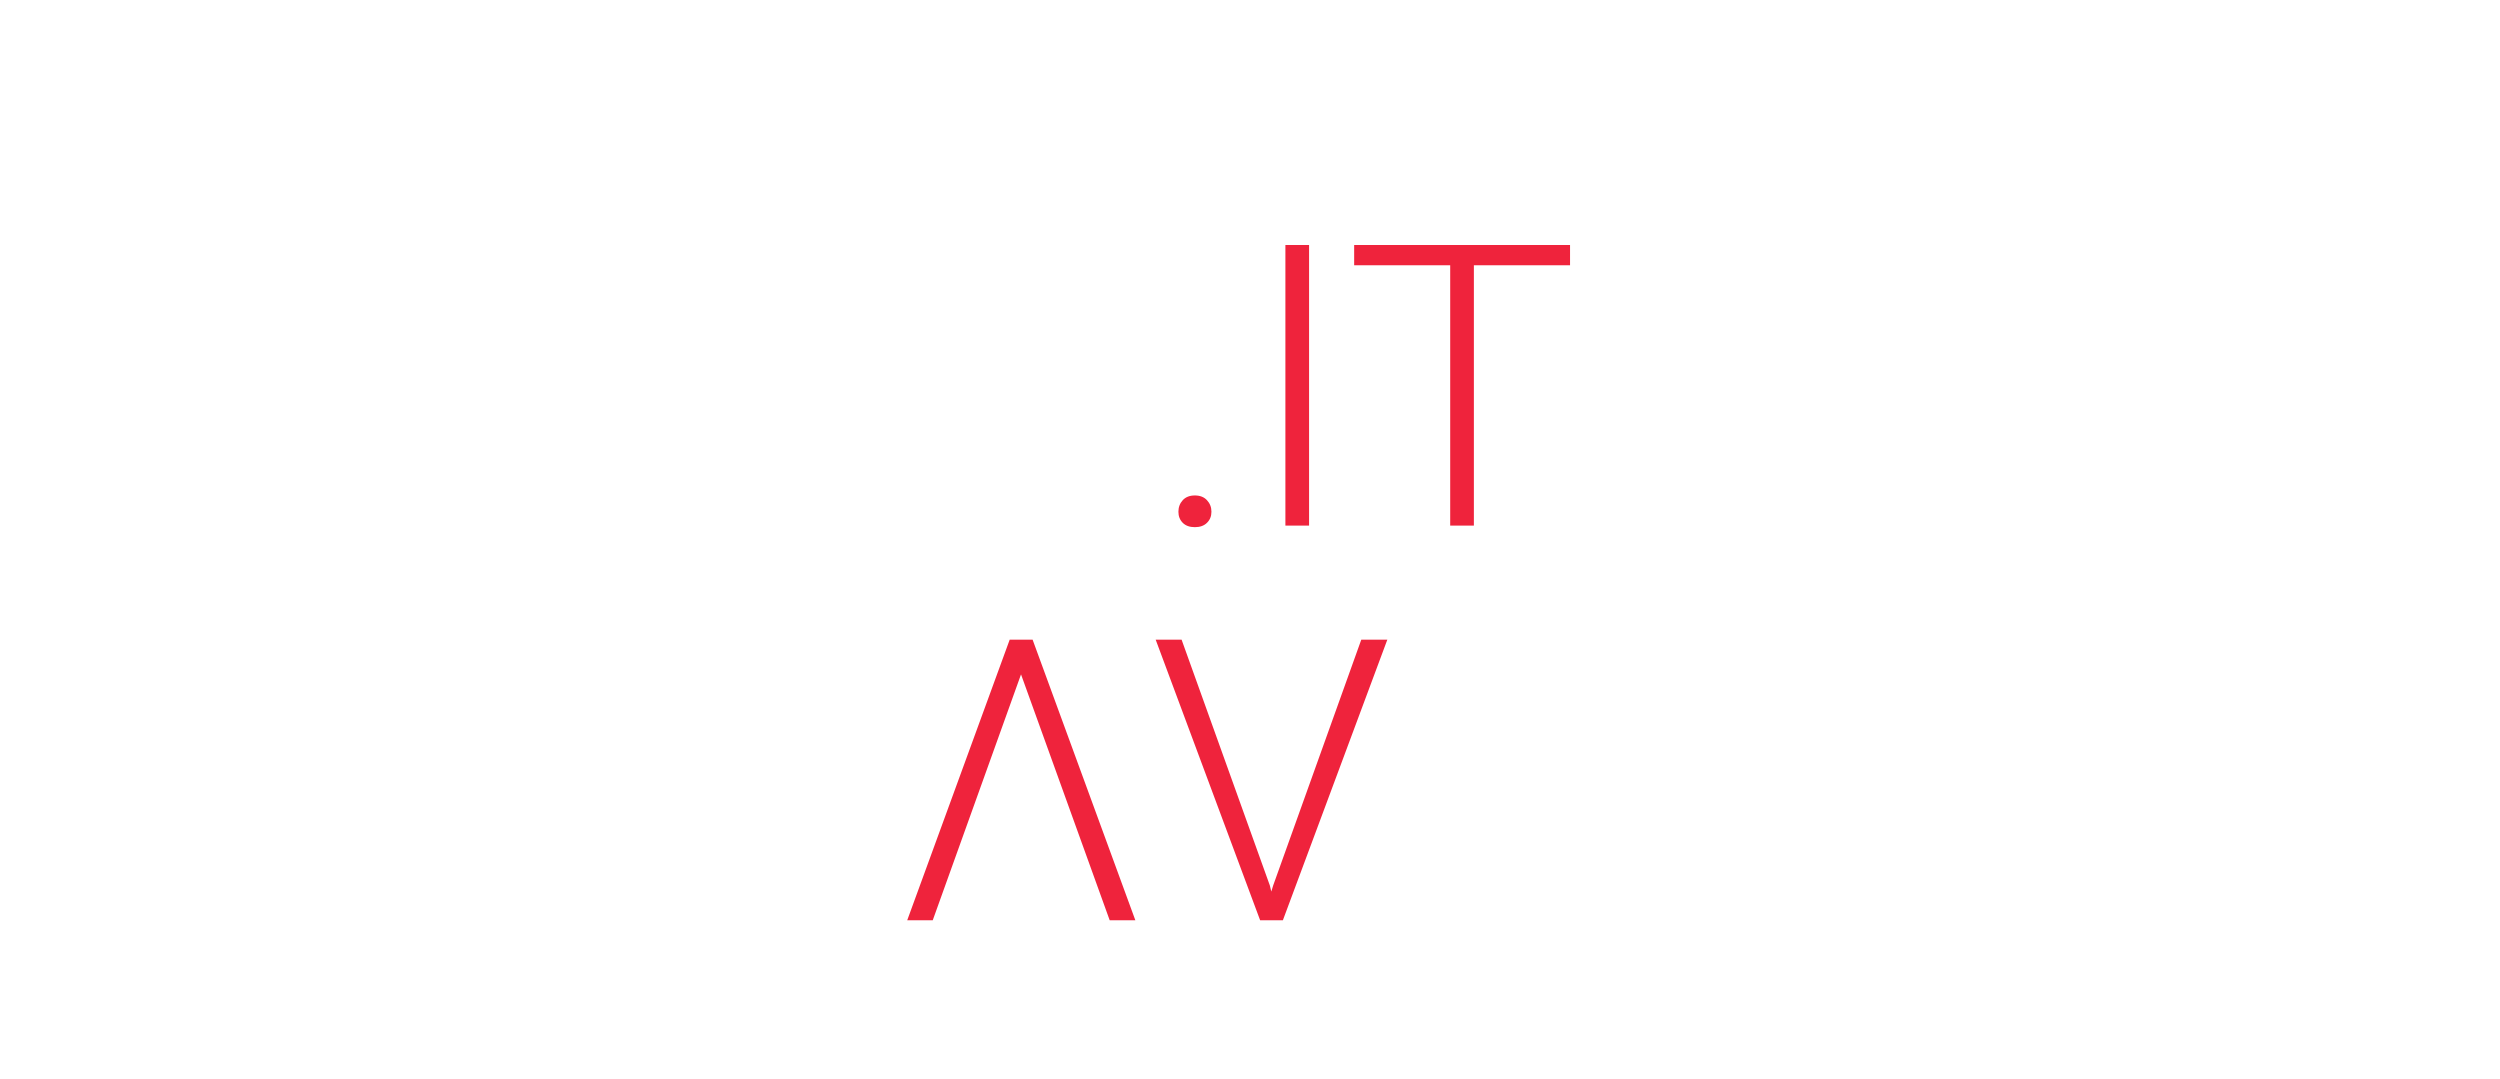
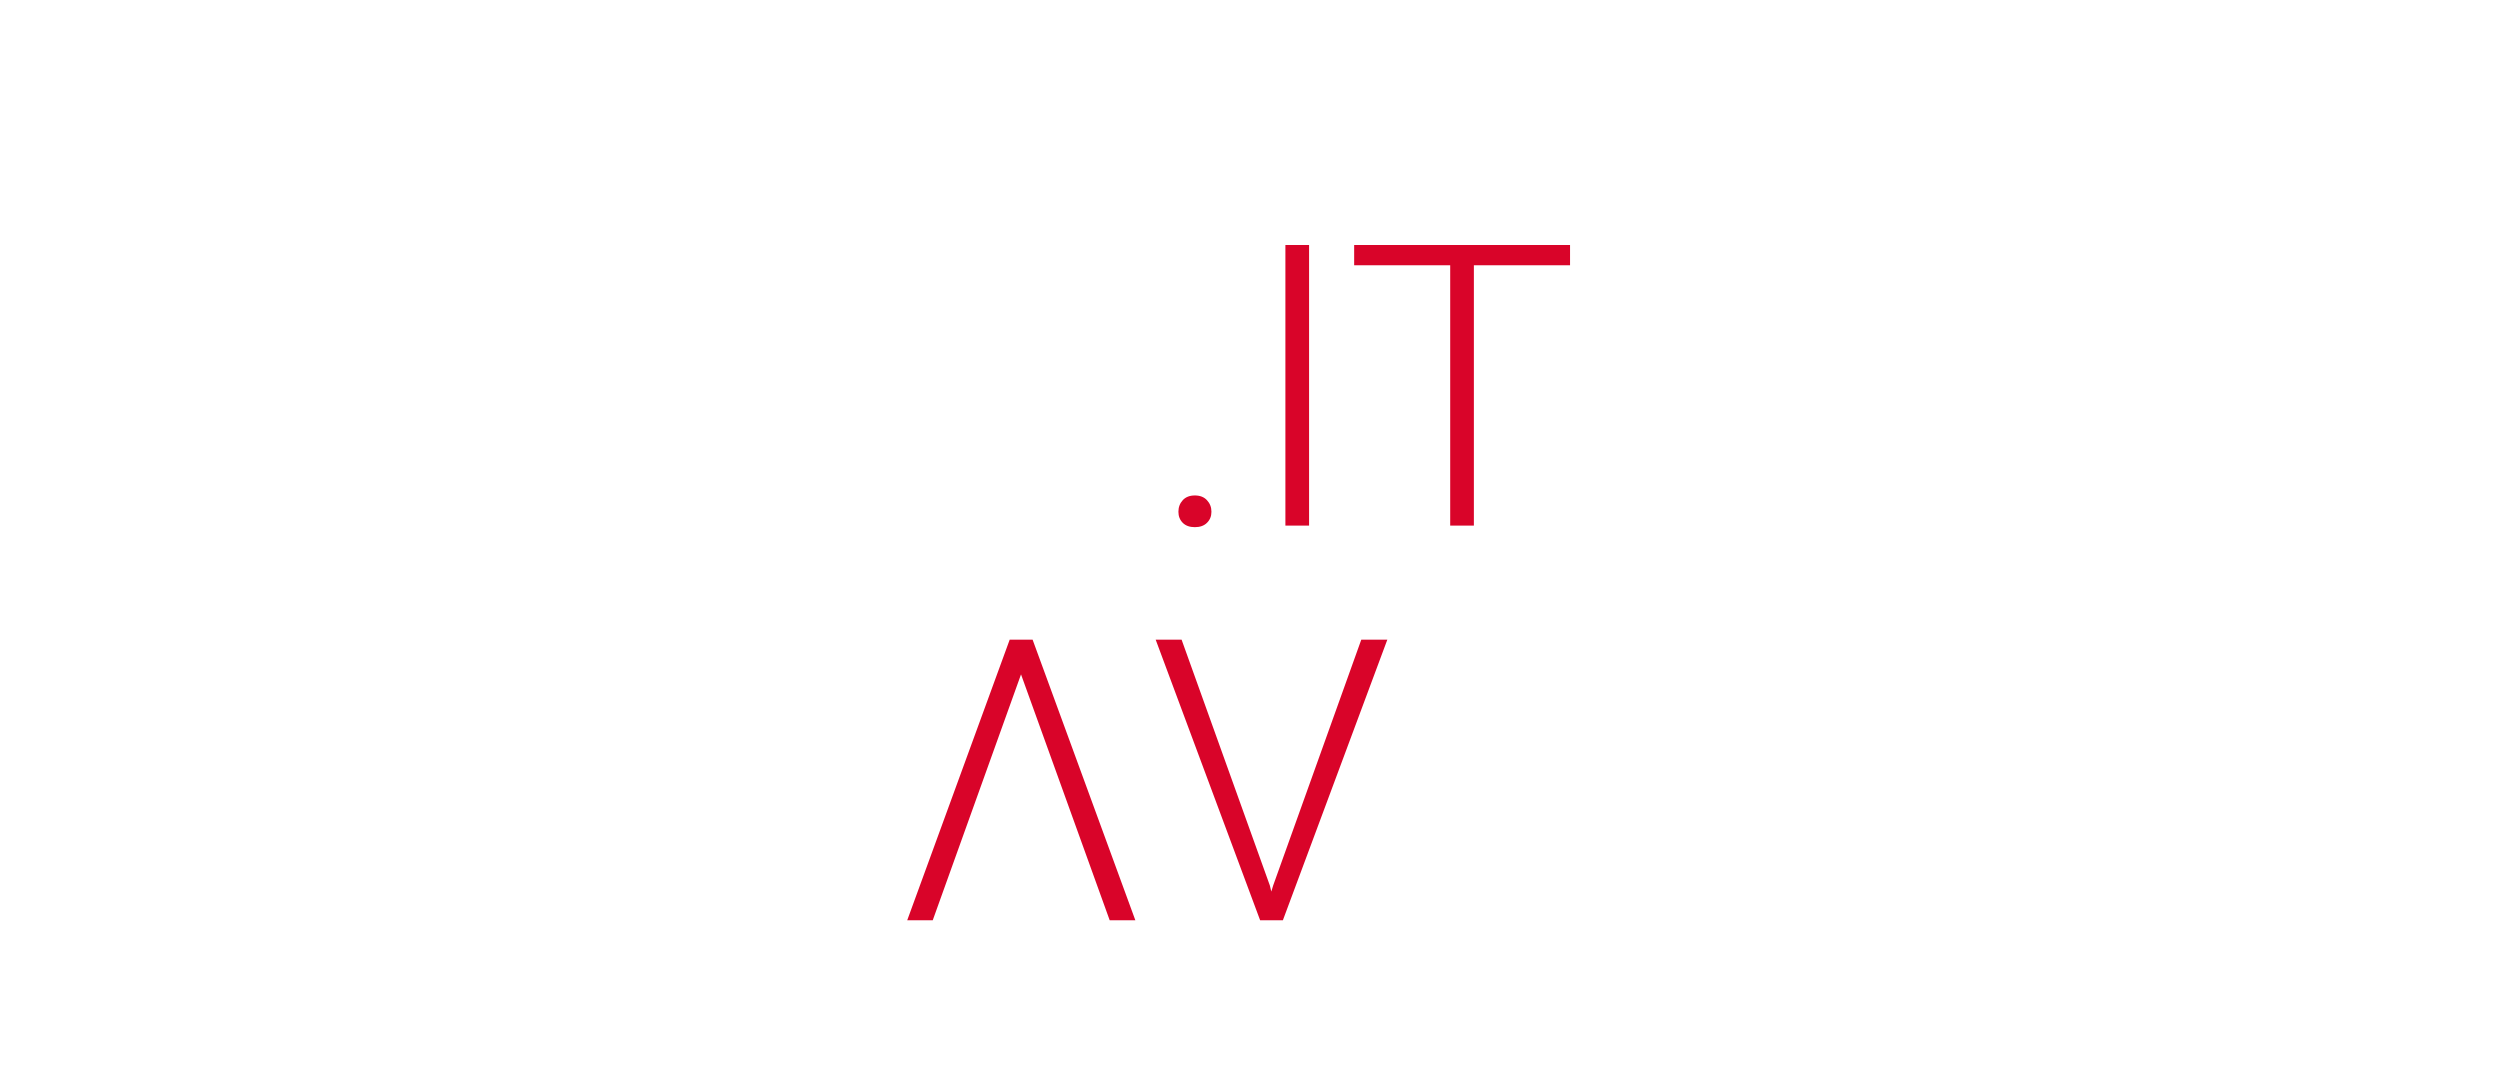
<svg xmlns="http://www.w3.org/2000/svg" viewBox="233.327 199.022 190.031 81.953">
  <g style="" transform="matrix(1, 0, 0, 1, 148.3266, -12.93103)">
    <path d="M 126.026 252.529 L 118.896 252.529 L 118.896 231.199 L 125.186 231.199 C 127.473 231.199 129.206 231.672 130.386 232.619 C 131.573 233.559 132.166 234.946 132.166 236.779 C 132.166 237.886 131.866 238.846 131.266 239.659 C 130.666 240.472 129.843 241.056 128.796 241.409 C 130.036 241.682 131.033 242.292 131.786 243.239 C 132.546 244.186 132.926 245.279 132.926 246.519 C 132.926 248.406 132.316 249.879 131.096 250.939 C 129.883 251.999 128.193 252.529 126.026 252.529 Z M 126.246 242.279 L 120.696 242.279 L 120.696 251.009 L 126.096 251.009 C 127.643 251.009 128.866 250.616 129.766 249.829 C 130.673 249.042 131.126 247.949 131.126 246.549 C 131.126 245.236 130.693 244.196 129.826 243.429 C 128.959 242.662 127.766 242.279 126.246 242.279 Z M 120.696 232.739 L 120.696 240.769 L 125.616 240.769 C 127.116 240.736 128.279 240.382 129.106 239.709 C 129.933 239.029 130.346 238.039 130.346 236.739 C 130.346 235.372 129.919 234.362 129.066 233.709 C 128.213 233.062 126.919 232.739 125.186 232.739 L 120.696 232.739 ZM 136.277 252.529 L 136.277 251.009 L 149.767 251.009 L 149.767 252.529 L 136.277 252.529 Z M 137.697 242.569 L 137.697 241.029 L 148.217 241.029 L 148.217 242.569 L 137.697 242.569 Z M 136.457 232.739 L 136.457 231.199 L 149.357 231.199 L 149.357 232.739 L 136.457 232.739 ZM 169.916 231.199 L 169.916 252.529 L 168.116 252.529 L 155.856 234.279 L 155.856 252.529 L 154.046 252.529 L 154.046 231.199 L 155.856 231.199 L 168.136 249.469 L 168.136 231.199 L 169.916 231.199 Z" transform="matrix(1, 0, 0, 1, -0.1875, -0.625)" style="fill: rgb(255, 255, 255); paint-order: fill; white-space: pre;" />
-     <path d="M 174.762 251.479 C 174.762 251.132 174.872 250.839 175.092 250.599 C 175.312 250.359 175.618 250.239 176.012 250.239 C 176.405 250.239 176.712 250.359 176.932 250.599 C 177.158 250.839 177.272 251.132 177.272 251.479 C 177.272 251.819 177.158 252.099 176.932 252.319 C 176.712 252.539 176.405 252.649 176.012 252.649 C 175.618 252.649 175.312 252.539 175.092 252.319 C 174.872 252.099 174.762 251.819 174.762 251.479 ZM 184.694 231.199 L 184.694 252.529 L 182.894 252.529 L 182.894 231.199 L 184.694 231.199 ZM 204.531 231.199 L 204.531 232.739 L 197.221 232.739 L 197.221 252.529 L 195.421 252.529 L 195.421 232.739 L 188.121 232.739 L 188.121 231.199 L 204.531 231.199 Z" transform="matrix(1, 0, 0, 1, -0.1875, -0.625)" style="fill: rgb(239, 35, 60); paint-order: fill; white-space: pre;" />
+     <path d="M 174.762 251.479 C 174.762 251.132 174.872 250.839 175.092 250.599 C 175.312 250.359 175.618 250.239 176.012 250.239 C 176.405 250.239 176.712 250.359 176.932 250.599 C 177.158 250.839 177.272 251.132 177.272 251.479 C 177.272 251.819 177.158 252.099 176.932 252.319 C 176.712 252.539 176.405 252.649 176.012 252.649 C 175.618 252.649 175.312 252.539 175.092 252.319 C 174.872 252.099 174.762 251.819 174.762 251.479 ZM 184.694 231.199 L 184.694 252.529 L 182.894 252.529 L 182.894 231.199 L 184.694 231.199 ZM 204.531 231.199 L 204.531 232.739 L 197.221 232.739 L 197.221 252.529 L 195.421 252.529 L 195.421 232.739 L 188.121 232.739 L 188.121 231.199 L 204.531 231.199 Z" transform="matrix(1, 0, 0, 1, -0.1875, -0.625)" style="fill: rgb(217, 4, 41); paint-order: fill; white-space: pre;" />
    <path d="M 133.366 261.199 L 133.366 262.739 L 126.056 262.739 L 126.056 282.529 L 124.256 282.529 L 124.256 262.739 L 116.956 262.739 L 116.956 261.199 L 133.366 261.199 ZM 149.928 282.529 L 144.768 273.649 L 138.578 273.649 L 138.578 282.529 L 136.758 282.529 L 136.758 261.199 L 143.688 261.199 C 145.961 261.199 147.738 261.752 149.018 262.859 C 150.298 263.959 150.938 265.502 150.938 267.489 C 150.938 268.856 150.538 270.059 149.738 271.099 C 148.938 272.146 147.865 272.869 146.518 273.269 L 151.848 282.339 L 151.848 282.529 L 149.928 282.529 Z M 138.578 262.739 L 138.578 272.109 L 144.098 272.109 C 145.611 272.109 146.828 271.682 147.748 270.829 C 148.661 269.969 149.118 268.856 149.118 267.489 C 149.118 265.982 148.641 264.816 147.688 263.989 C 146.728 263.156 145.385 262.739 143.658 262.739 L 138.578 262.739 Z" transform="matrix(1, 0, 0, 1, -0.1875, -0.625)" style="fill: rgb(255, 255, 255); paint-order: fill; white-space: pre;" />
-     <path d="M 169.538 282.529 L 162.798 263.839 L 156.088 282.529 L 154.148 282.529 L 161.938 261.199 L 163.678 261.199 L 171.488 282.529 L 169.538 282.529 ZM 175.003 261.199 L 181.713 279.889 L 181.823 280.349 L 181.963 279.889 L 188.663 261.199 L 190.643 261.199 L 182.703 282.529 L 180.973 282.529 L 173.033 261.199 L 175.003 261.199 Z" transform="matrix(1, 0, 0, 1, -0.1875, -0.625)" style="fill: rgb(239, 35, 60); paint-order: fill; white-space: pre;" />
+     <path d="M 169.538 282.529 L 162.798 263.839 L 156.088 282.529 L 154.148 282.529 L 161.938 261.199 L 163.678 261.199 L 171.488 282.529 L 169.538 282.529 ZM 175.003 261.199 L 181.713 279.889 L 181.823 280.349 L 181.963 279.889 L 188.663 261.199 L 190.643 261.199 L 182.703 282.529 L 180.973 282.529 L 173.033 261.199 L 175.003 261.199 Z" transform="matrix(1, 0, 0, 1, -0.1875, -0.625)" style="fill: rgb(217, 4, 41); paint-order: fill; white-space: pre;" />
    <path d="M 192.781 282.529 L 192.781 281.009 L 206.271 281.009 L 206.271 282.529 L 192.781 282.529 Z M 194.201 272.569 L 194.201 271.029 L 204.721 271.029 L 204.721 272.569 L 194.201 272.569 Z M 192.961 262.739 L 192.961 261.199 L 205.861 261.199 L 205.861 262.739 L 192.961 262.739 ZM 223.671 282.529 L 218.511 273.649 L 212.321 273.649 L 212.321 282.529 L 210.501 282.529 L 210.501 261.199 L 217.431 261.199 C 219.704 261.199 221.481 261.752 222.761 262.859 C 224.041 263.959 224.681 265.502 224.681 267.489 C 224.681 268.856 224.281 270.059 223.481 271.099 C 222.681 272.146 221.607 272.869 220.261 273.269 L 225.591 282.339 L 225.591 282.529 L 223.671 282.529 Z M 212.321 262.739 L 212.321 272.109 L 217.841 272.109 C 219.354 272.109 220.571 271.682 221.491 270.829 C 222.404 269.969 222.861 268.856 222.861 267.489 C 222.861 265.982 222.384 264.816 221.431 263.989 C 220.471 263.156 219.127 262.739 217.401 262.739 L 212.321 262.739 ZM 241.66 277.289 C 241.66 276.102 241.244 275.166 240.41 274.479 C 239.584 273.792 238.064 273.139 235.85 272.519 C 233.644 271.899 232.034 271.222 231.02 270.489 C 229.574 269.456 228.85 268.099 228.85 266.419 C 228.85 264.786 229.524 263.459 230.87 262.439 C 232.21 261.419 233.927 260.909 236.02 260.909 C 237.434 260.909 238.7 261.182 239.82 261.729 C 240.934 262.276 241.8 263.036 242.42 264.009 C 243.034 264.989 243.34 266.079 243.34 267.279 L 241.52 267.279 C 241.52 265.826 241.024 264.656 240.03 263.769 C 239.037 262.889 237.7 262.449 236.02 262.449 C 234.387 262.449 233.087 262.812 232.12 263.539 C 231.154 264.266 230.67 265.216 230.67 266.389 C 230.67 267.469 231.104 268.352 231.97 269.039 C 232.844 269.719 234.237 270.322 236.15 270.849 C 238.064 271.369 239.514 271.909 240.5 272.469 C 241.487 273.036 242.227 273.709 242.72 274.489 C 243.22 275.269 243.47 276.192 243.47 277.259 C 243.47 278.939 242.8 280.286 241.46 281.299 C 240.114 282.312 238.344 282.819 236.15 282.819 C 234.644 282.819 233.264 282.552 232.01 282.019 C 230.757 281.479 229.804 280.726 229.15 279.759 C 228.504 278.792 228.18 277.686 228.18 276.439 L 229.98 276.439 C 229.98 277.939 230.544 279.126 231.67 279.999 C 232.79 280.866 234.284 281.299 236.15 281.299 C 237.81 281.299 239.144 280.932 240.15 280.199 C 241.157 279.466 241.66 278.496 241.66 277.289 Z" transform="matrix(1, 0, 0, 1, -0.1875, -0.625)" style="fill: rgb(255, 255, 255); paint-order: fill; white-space: pre;" />
    <path d="M 107.638 290.376 L 106.948 291.946 C 103.301 290.806 100.575 288.949 98.768 286.376 C 96.955 283.803 96.048 280.409 96.048 276.196 L 96.048 267.956 C 96.048 261.529 93.201 258.316 87.508 258.316 L 87.508 256.056 C 93.201 256.056 96.048 252.866 96.048 246.486 L 96.048 238.046 C 96.068 233.833 96.985 230.439 98.798 227.866 C 100.611 225.286 103.328 223.429 106.948 222.296 L 107.468 223.826 C 101.088 225.899 97.898 230.766 97.898 238.426 L 97.898 246.216 C 97.898 252.416 95.491 256.073 90.678 257.186 C 95.491 258.393 97.898 262.049 97.898 268.156 L 97.898 275.986 C 97.898 283.393 101.145 288.189 107.638 290.376 Z" transform="matrix(1, 0, 0, 1, 0, 0)" style="fill: rgb(255, 255, 255); paint-order: fill; white-space: pre;" />
    <path d="M 253.112 291.983 L 252.462 290.413 C 258.935 288.206 262.172 283.456 262.172 276.163 L 262.172 268.193 C 262.172 262.086 264.575 258.43 269.382 257.223 C 264.575 256.11 262.172 252.453 262.172 246.253 L 262.172 238.493 C 262.172 230.793 258.992 225.916 252.632 223.863 L 253.112 222.333 C 256.759 223.466 259.475 225.316 261.262 227.883 C 263.049 230.443 263.965 233.786 264.012 237.913 L 264.012 246.423 C 264.012 252.87 266.862 256.093 272.562 256.093 L 272.562 258.353 C 266.862 258.353 264.012 261.6 264.012 268.093 L 264.012 276.193 C 264.012 280.433 263.119 283.833 261.332 286.393 C 259.545 288.96 256.805 290.823 253.112 291.983 Z" transform="matrix(1, 0, 0, 1, 0, 0)" style="fill: rgb(255, 255, 255); paint-order: fill; white-space: pre;" />
  </g>
</svg>
